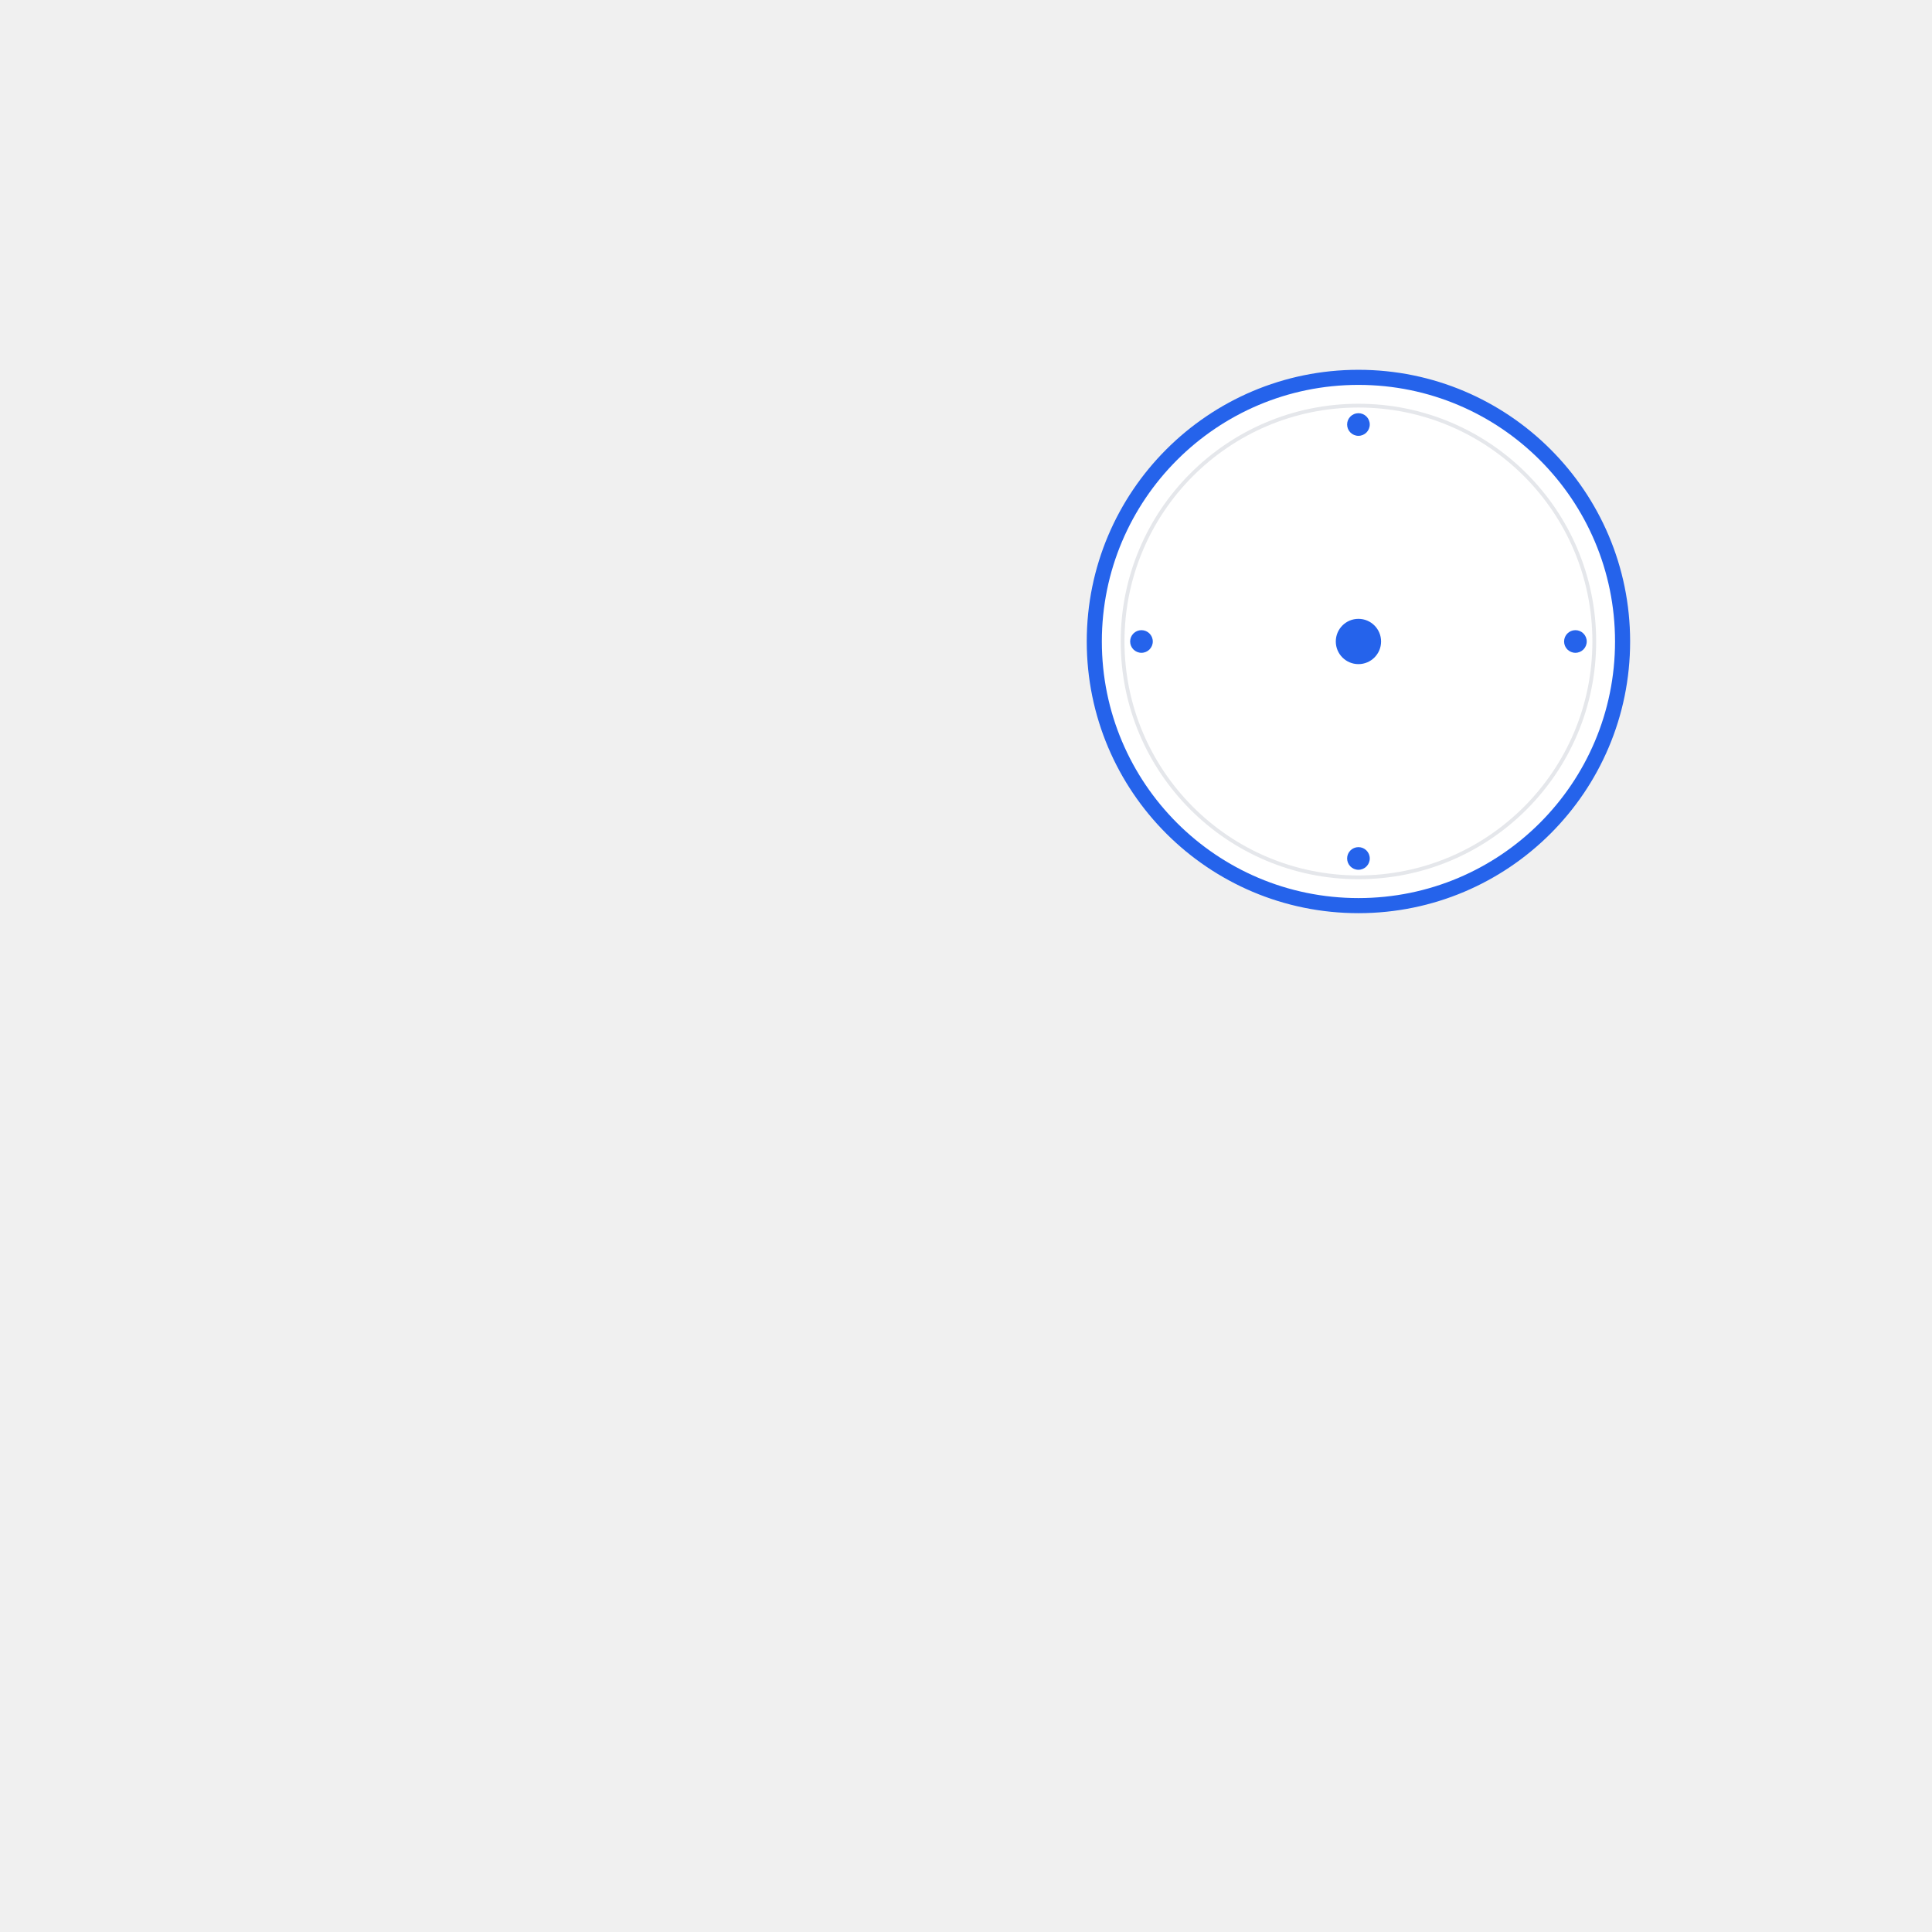
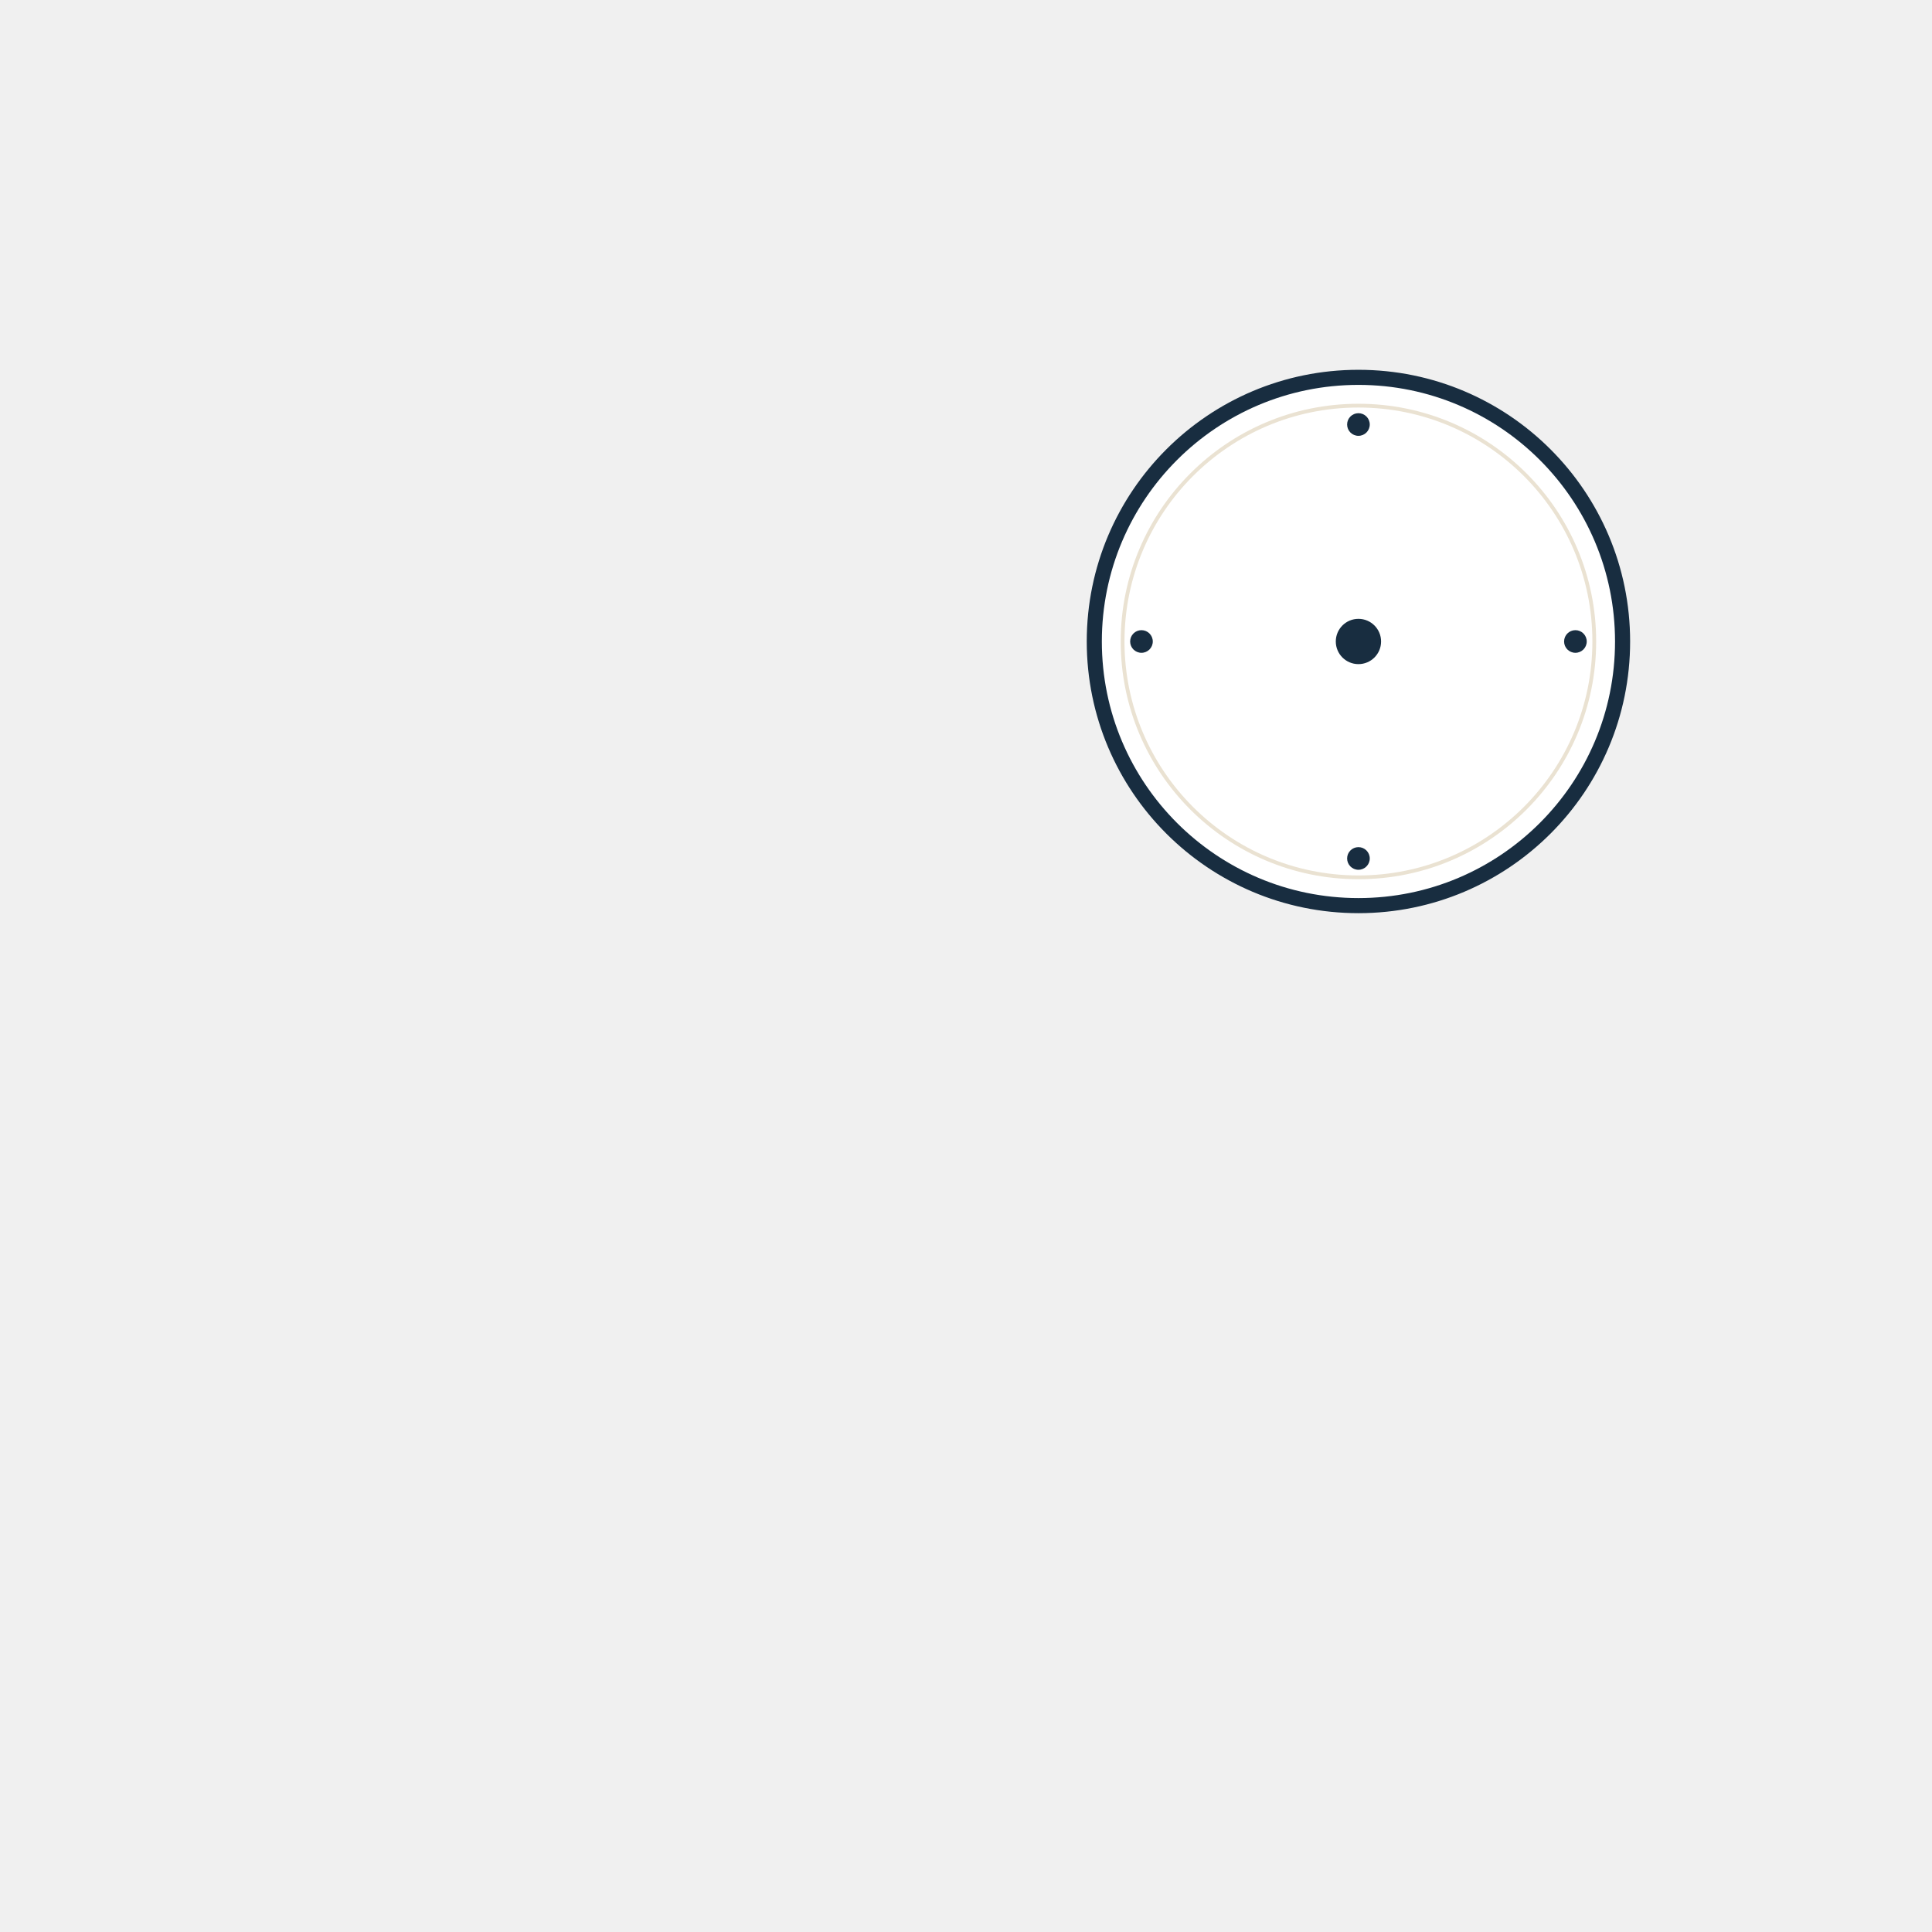
<svg xmlns="http://www.w3.org/2000/svg" width="1024" height="1024" viewBox="0 0 1024 1024">
  <circle cx="720" cy="340" r="140" fill="#FFFFFF" />
-   <circle cx="720" cy="340" r="140" fill="none" stroke="#2563EB" stroke-width="8" />
-   <circle cx="720" cy="340" r="125" fill="none" stroke="#E5E7EB" stroke-width="2" />
-   <circle cx="720" cy="225" r="6" fill="#2563EB" />
-   <circle cx="835" cy="340" r="6" fill="#2563EB" />
-   <circle cx="720" cy="455" r="6" fill="#2563EB" />
-   <circle cx="605" cy="340" r="6" fill="#2563EB" />
-   <circle cx="720" cy="340" r="12" fill="#2563EB" />
+   <circle cx="720" cy="340" r="140" fill="none" stroke="#182D40" stroke-width="8" />
+   <circle cx="720" cy="340" r="125" fill="none" stroke="#EAE2D2" stroke-width="2" />
+   <circle cx="720" cy="225" r="6" fill="#182D40" />
+   <circle cx="835" cy="340" r="6" fill="#182D40" />
+   <circle cx="720" cy="455" r="6" fill="#182D40" />
+   <circle cx="605" cy="340" r="6" fill="#182D40" />
+   <circle cx="720" cy="340" r="12" fill="#182D40" />
</svg>
